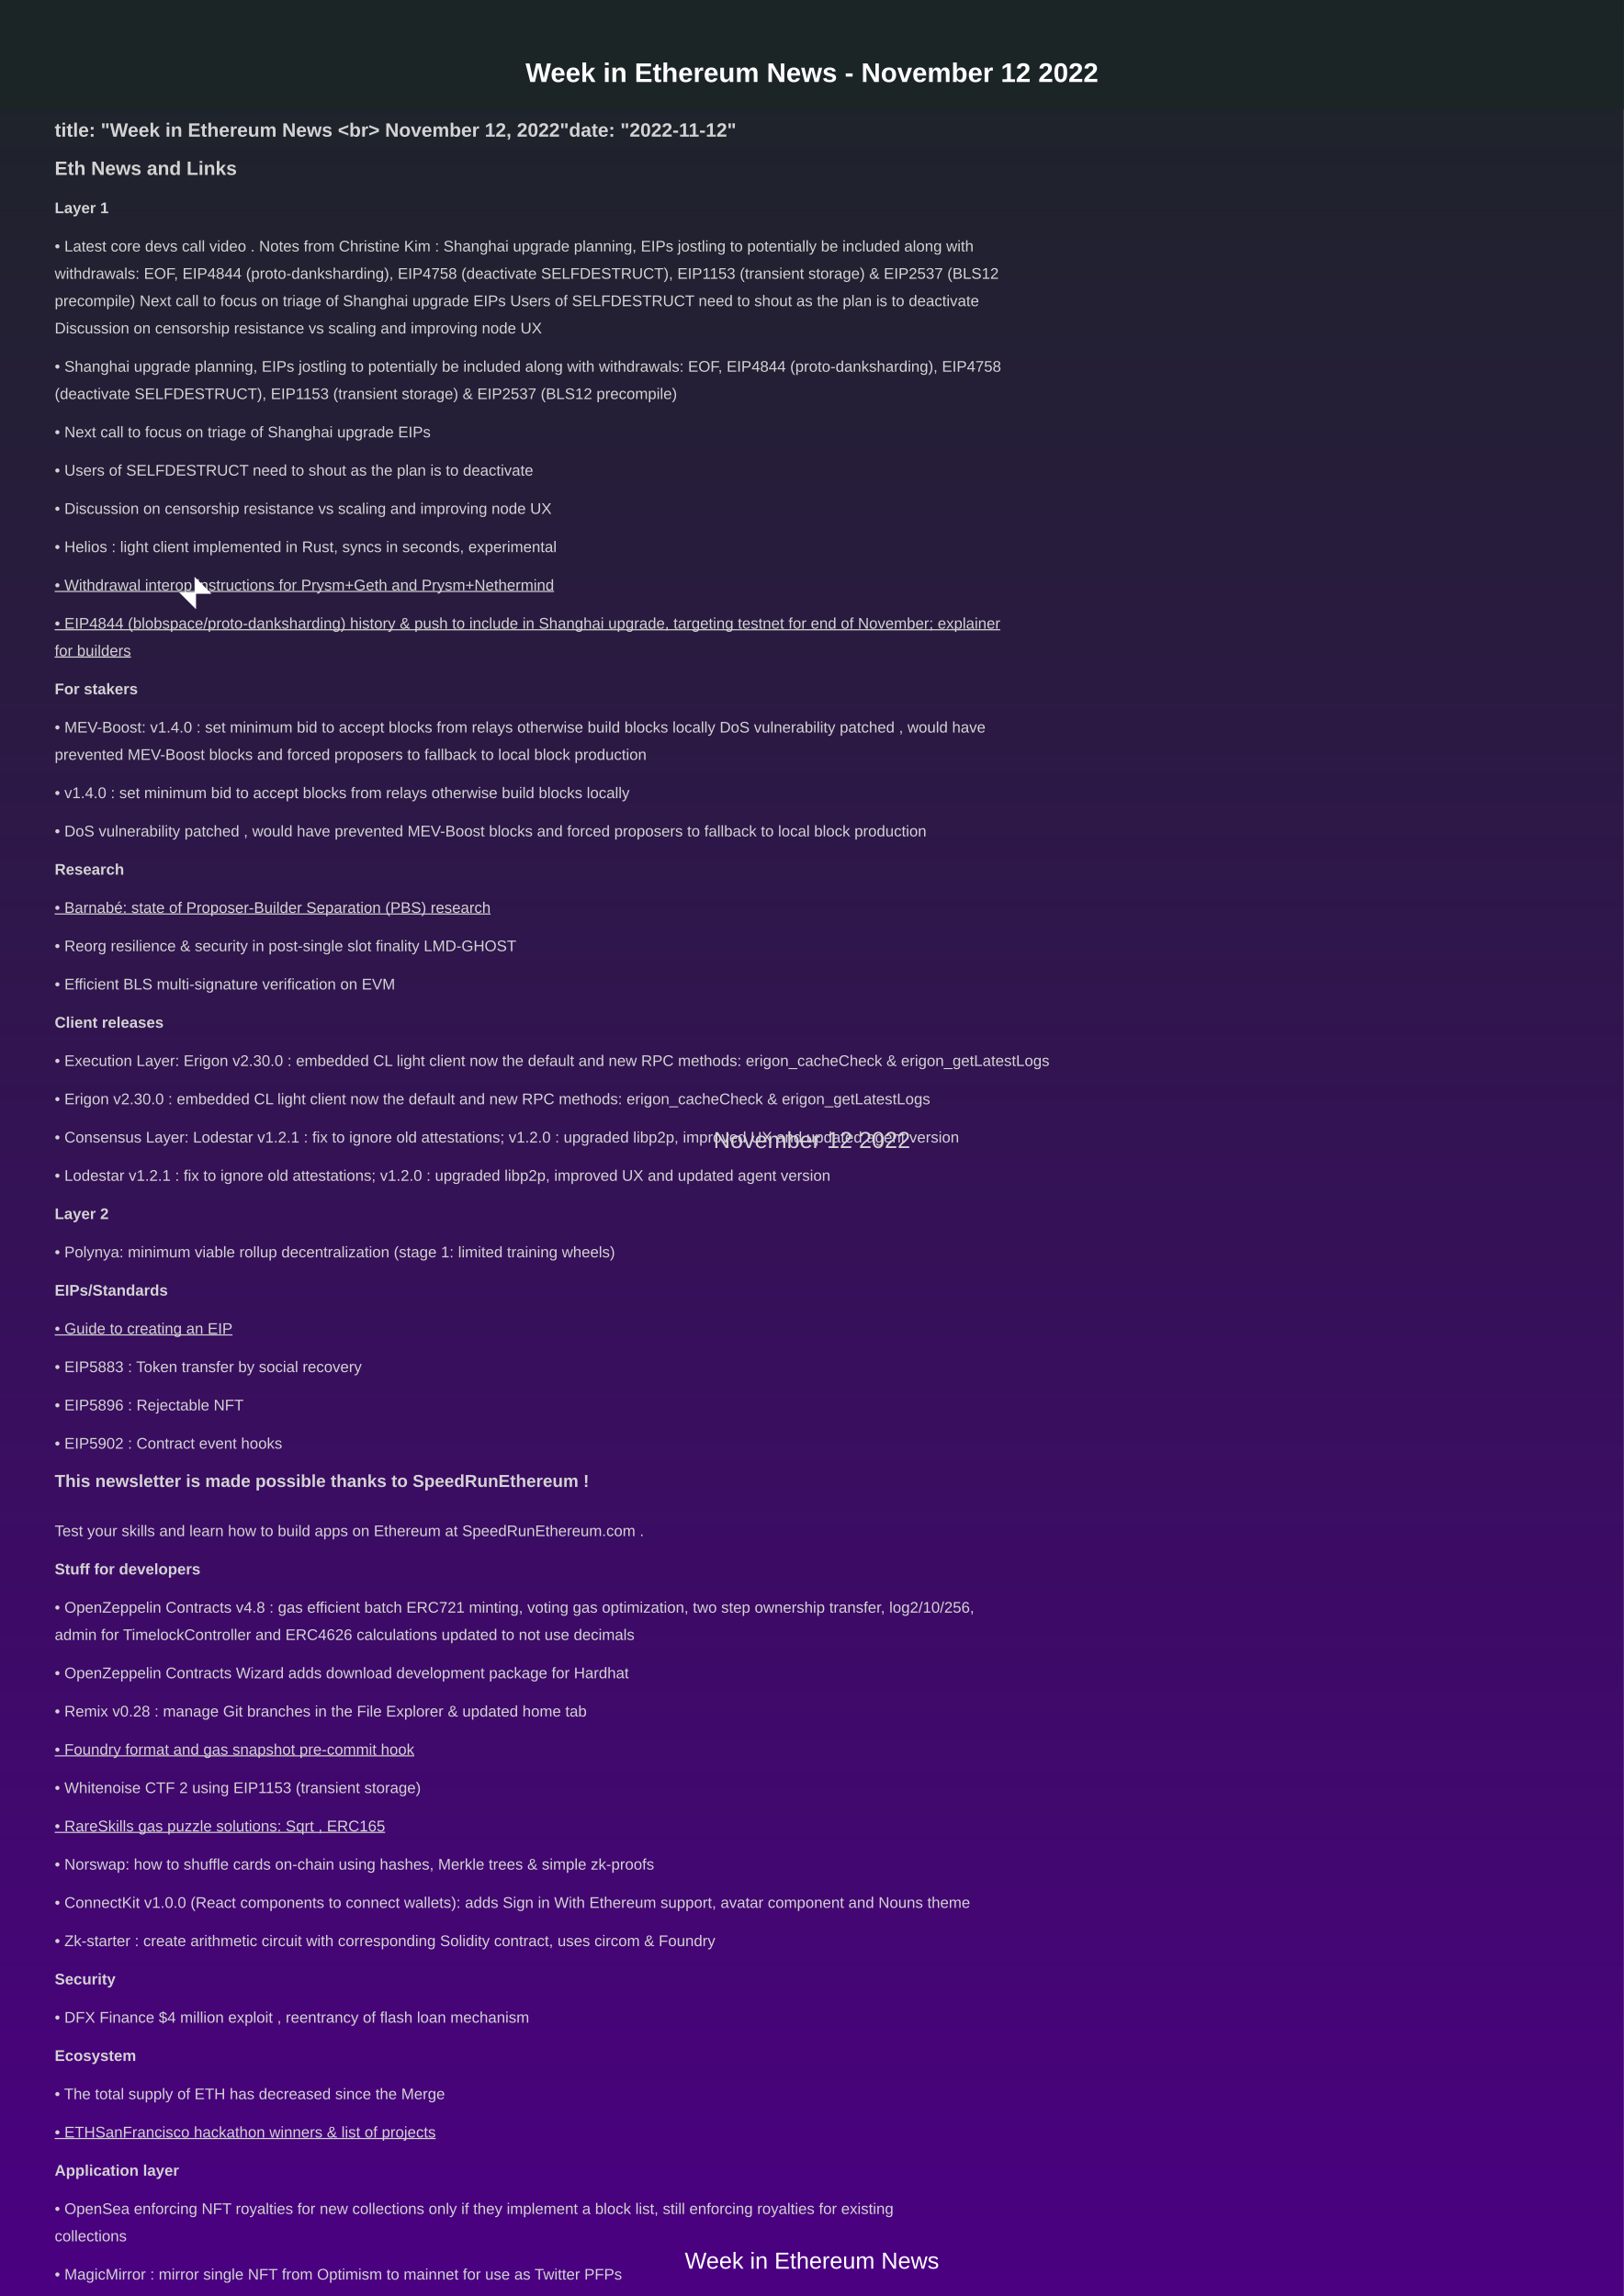
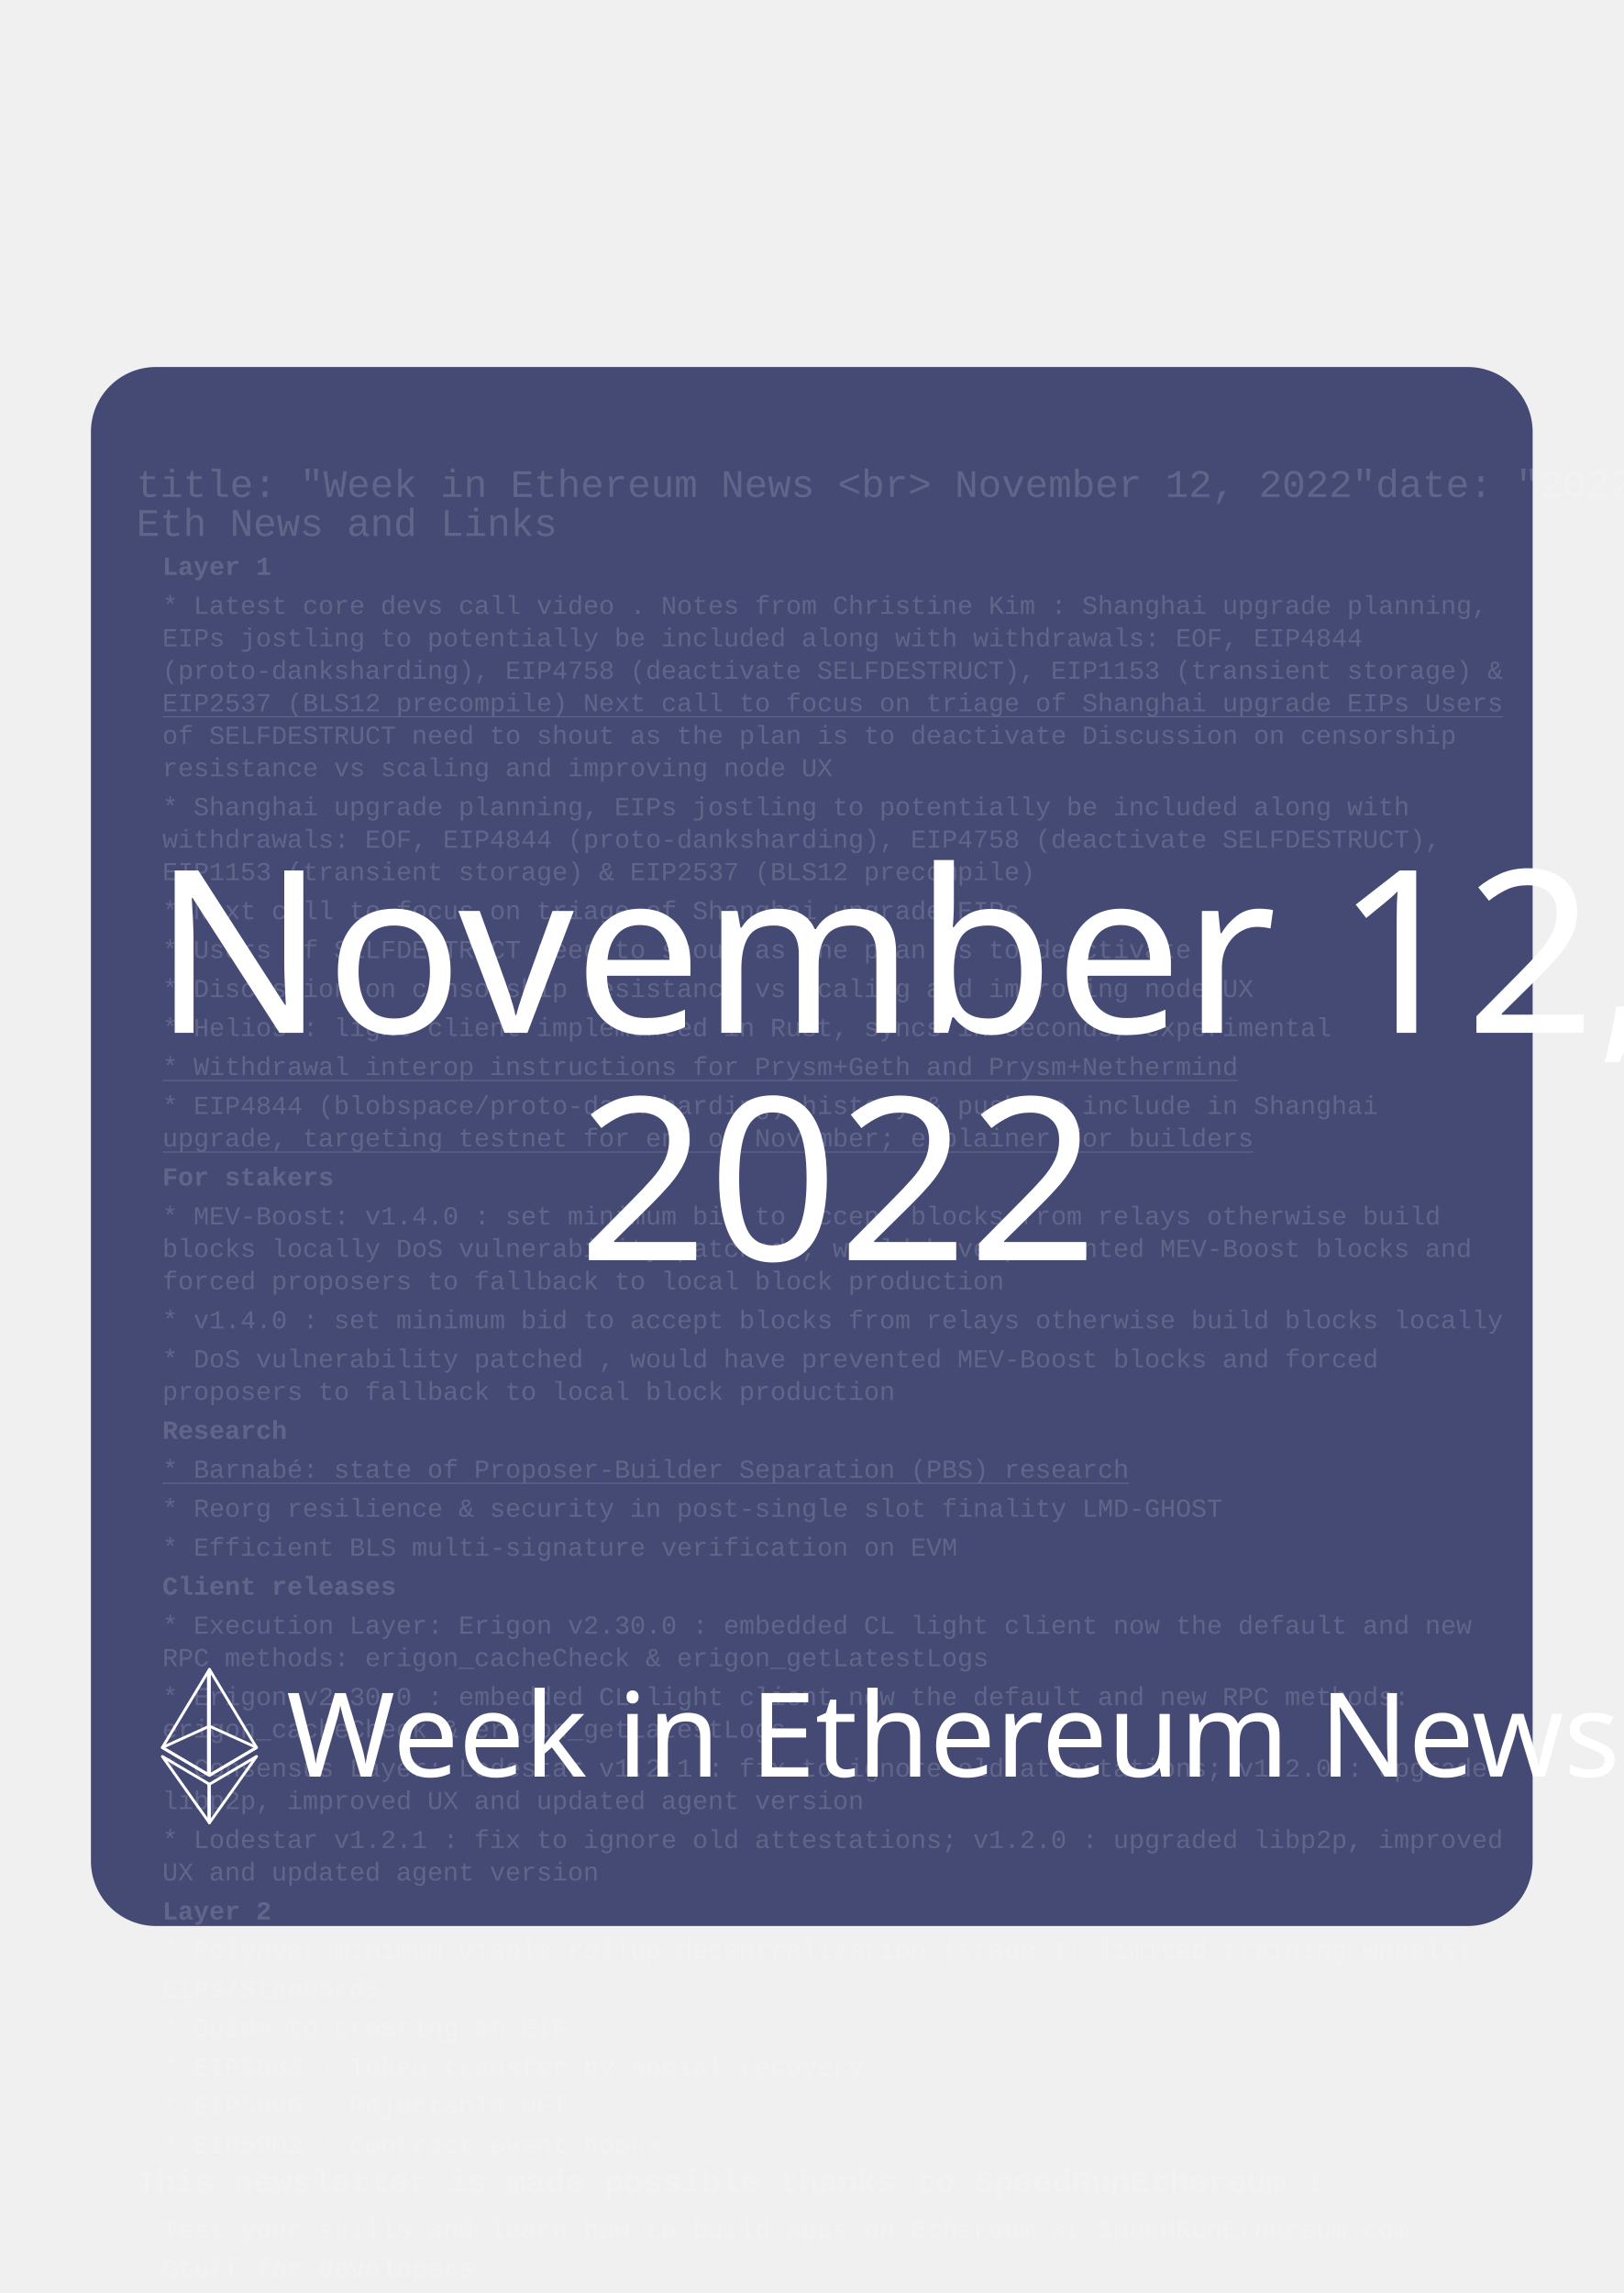
- <svg xmlns="http://www.w3.org/2000/svg" width="297mm" height="420mm">
-   <defs>
-     <linearGradient id="bgGradient" x1="0%" y1="0%" x2="0%" y2="100%">
-       <stop offset="0%" style="stop-color:#1c2526;stop-opacity:1" />
-       <stop offset="100%" style="stop-color:#4b0082;stop-opacity:1" />
-     </linearGradient>
-   </defs>
-   <rect width="100%" height="100%" fill="url(#bgGradient)" />
-   <rect x="0" y="0" width="100%" height="20mm" fill="#1c2526" />
-   <text x="50%" y="15mm" font-size="14pt" text-anchor="middle" font-family="Arial" fill="#ffffff" font-weight="bold">Week in Ethereum News - November 12 2022</text>
-   <text x="50%" y="210mm" font-size="12pt" text-anchor="middle" font-family="Arial" fill="#d3d3d3">November 12 2022</text>
-   <text x="10mm" y="25mm" font-size="10pt" font-family="Arial" fill="#d3d3d3" font-weight="bold" text-decoration="none">title: "Week in Ethereum News &lt;br&gt; November 12, 2022"
+ <svg xmlns="http://www.w3.org/2000/svg" id="week-in-ethereum-news" width="500" height="706" viewBox="0 0 500 500" fill="none">
+   <rect x="28" y="10" width="444" height="480" rx="20" fill="#454A75" />
+   <text x="42" y="50" font-size="12px" font-family="Courier New" fill="#ffffff" opacity="0.15" font-weight="normal" text-decoration="none">title: "Week in Ethereum News &lt;br&gt; November 12, 2022"
date: "2022-11-12"</text>
-   <text x="10mm" y="32mm" font-size="10pt" font-family="Arial" fill="#d3d3d3" font-weight="bold" text-decoration="none">Eth News and Links</text>
-   <text x="10mm" y="39mm" font-size="8pt" font-family="Arial" fill="#d3d3d3" font-weight="bold" text-decoration="none">Layer 1</text>
-   <text x="10mm" y="46mm" font-size="8pt" font-family="Arial" fill="#d3d3d3" font-weight="normal" text-decoration="none">• Latest core devs call video . Notes from Christine Kim : Shanghai upgrade planning, EIPs jostling to potentially be included along with</text>
-   <text x="10mm" y="51mm" font-size="8pt" font-family="Arial" fill="#d3d3d3" font-weight="normal" text-decoration="none">withdrawals: EOF, EIP4844 (proto-danksharding), EIP4758 (deactivate SELFDESTRUCT), EIP1153 (transient storage) &amp; EIP2537 (BLS12</text>
-   <text x="10mm" y="56mm" font-size="8pt" font-family="Arial" fill="#d3d3d3" font-weight="normal" text-decoration="none">precompile) Next call to focus on triage of Shanghai upgrade EIPs Users of SELFDESTRUCT need to shout as the plan is to deactivate</text>
-   <text x="10mm" y="61mm" font-size="8pt" font-family="Arial" fill="#d3d3d3" font-weight="normal" text-decoration="none">Discussion on censorship resistance vs scaling and improving node UX</text>
-   <text x="10mm" y="68mm" font-size="8pt" font-family="Arial" fill="#d3d3d3" font-weight="normal" text-decoration="none">• Shanghai upgrade planning, EIPs jostling to potentially be included along with withdrawals: EOF, EIP4844 (proto-danksharding), EIP4758</text>
-   <text x="10mm" y="73mm" font-size="8pt" font-family="Arial" fill="#d3d3d3" font-weight="normal" text-decoration="none">(deactivate SELFDESTRUCT), EIP1153 (transient storage) &amp; EIP2537 (BLS12 precompile)</text>
-   <text x="10mm" y="80mm" font-size="8pt" font-family="Arial" fill="#d3d3d3" font-weight="normal" text-decoration="none">• Next call to focus on triage of Shanghai upgrade EIPs</text>
-   <text x="10mm" y="87mm" font-size="8pt" font-family="Arial" fill="#d3d3d3" font-weight="normal" text-decoration="none">• Users of SELFDESTRUCT need to shout as the plan is to deactivate</text>
-   <text x="10mm" y="94mm" font-size="8pt" font-family="Arial" fill="#d3d3d3" font-weight="normal" text-decoration="none">• Discussion on censorship resistance vs scaling and improving node UX</text>
-   <text x="10mm" y="101mm" font-size="8pt" font-family="Arial" fill="#d3d3d3" font-weight="normal" text-decoration="none">• Helios : light client implemented in Rust, syncs in seconds, experimental</text>
-   <text x="10mm" y="108mm" font-size="8pt" font-family="Arial" fill="#d3d3d3" font-weight="normal" text-decoration="underline">• Withdrawal interop instructions for Prysm+Geth and Prysm+Nethermind</text>
-   <text x="10mm" y="115mm" font-size="8pt" font-family="Arial" fill="#d3d3d3" font-weight="normal" text-decoration="underline">• EIP4844 (blobspace/proto-danksharding) history &amp; push to include in Shanghai upgrade, targeting testnet for end of November; explainer</text>
-   <text x="10mm" y="120mm" font-size="8pt" font-family="Arial" fill="#d3d3d3" font-weight="normal" text-decoration="underline">for builders</text>
-   <text x="10mm" y="127mm" font-size="8pt" font-family="Arial" fill="#d3d3d3" font-weight="bold" text-decoration="none">For stakers</text>
-   <text x="10mm" y="134mm" font-size="8pt" font-family="Arial" fill="#d3d3d3" font-weight="normal" text-decoration="none">• MEV-Boost: v1.4.0 : set minimum bid to accept blocks from relays otherwise build blocks locally DoS vulnerability patched , would have</text>
-   <text x="10mm" y="139mm" font-size="8pt" font-family="Arial" fill="#d3d3d3" font-weight="normal" text-decoration="none">prevented MEV-Boost blocks and forced proposers to fallback to local block production</text>
-   <text x="10mm" y="146mm" font-size="8pt" font-family="Arial" fill="#d3d3d3" font-weight="normal" text-decoration="none">• v1.4.0 : set minimum bid to accept blocks from relays otherwise build blocks locally</text>
-   <text x="10mm" y="153mm" font-size="8pt" font-family="Arial" fill="#d3d3d3" font-weight="normal" text-decoration="none">• DoS vulnerability patched , would have prevented MEV-Boost blocks and forced proposers to fallback to local block production</text>
-   <text x="10mm" y="160mm" font-size="8pt" font-family="Arial" fill="#d3d3d3" font-weight="bold" text-decoration="none">Research</text>
-   <text x="10mm" y="167mm" font-size="8pt" font-family="Arial" fill="#d3d3d3" font-weight="normal" text-decoration="underline">• Barnabé: state of Proposer-Builder Separation (PBS) research</text>
-   <text x="10mm" y="174mm" font-size="8pt" font-family="Arial" fill="#d3d3d3" font-weight="normal" text-decoration="none">• Reorg resilience &amp; security in post-single slot finality LMD-GHOST</text>
-   <text x="10mm" y="181mm" font-size="8pt" font-family="Arial" fill="#d3d3d3" font-weight="normal" text-decoration="none">• Efficient BLS multi-signature verification on EVM</text>
-   <text x="10mm" y="188mm" font-size="8pt" font-family="Arial" fill="#d3d3d3" font-weight="bold" text-decoration="none">Client releases</text>
-   <text x="10mm" y="195mm" font-size="8pt" font-family="Arial" fill="#d3d3d3" font-weight="normal" text-decoration="none">• Execution Layer: Erigon v2.30.0 : embedded CL light client now the default and new RPC methods: erigon_cacheCheck &amp; erigon_getLatestLogs</text>
-   <text x="10mm" y="202mm" font-size="8pt" font-family="Arial" fill="#d3d3d3" font-weight="normal" text-decoration="none">• Erigon v2.30.0 : embedded CL light client now the default and new RPC methods: erigon_cacheCheck &amp; erigon_getLatestLogs</text>
-   <text x="10mm" y="209mm" font-size="8pt" font-family="Arial" fill="#d3d3d3" font-weight="normal" text-decoration="none">• Consensus Layer: Lodestar v1.2.1 : fix to ignore old attestations; v1.2.0 : upgraded libp2p, improved UX and updated agent version</text>
-   <text x="10mm" y="216mm" font-size="8pt" font-family="Arial" fill="#d3d3d3" font-weight="normal" text-decoration="none">• Lodestar v1.2.1 : fix to ignore old attestations; v1.2.0 : upgraded libp2p, improved UX and updated agent version</text>
-   <text x="10mm" y="223mm" font-size="8pt" font-family="Arial" fill="#d3d3d3" font-weight="bold" text-decoration="none">Layer 2</text>
-   <text x="10mm" y="230mm" font-size="8pt" font-family="Arial" fill="#d3d3d3" font-weight="normal" text-decoration="none">• Polynya: minimum viable rollup decentralization (stage 1: limited training wheels)</text>
-   <text x="10mm" y="237mm" font-size="8pt" font-family="Arial" fill="#d3d3d3" font-weight="bold" text-decoration="none">EIPs/Standards</text>
-   <text x="10mm" y="244mm" font-size="8pt" font-family="Arial" fill="#d3d3d3" font-weight="normal" text-decoration="underline">• Guide to creating an EIP</text>
-   <text x="10mm" y="251mm" font-size="8pt" font-family="Arial" fill="#d3d3d3" font-weight="normal" text-decoration="none">• EIP5883 : Token transfer by social recovery</text>
-   <text x="10mm" y="258mm" font-size="8pt" font-family="Arial" fill="#d3d3d3" font-weight="normal" text-decoration="none">• EIP5896 : Rejectable NFT</text>
-   <text x="10mm" y="265mm" font-size="8pt" font-family="Arial" fill="#d3d3d3" font-weight="normal" text-decoration="none">• EIP5902 : Contract event hooks</text>
-   <text x="10mm" y="272mm" font-size="9pt" font-family="Arial" fill="#d3d3d3" font-weight="bold" text-decoration="none">This newsletter is made possible thanks to SpeedRunEthereum !</text>
-   <text x="10mm" y="281mm" font-size="8pt" font-family="Arial" fill="#d3d3d3" font-weight="normal" text-decoration="none">Test your skills and learn how to build apps on Ethereum at SpeedRunEthereum.com .</text>
-   <text x="10mm" y="288mm" font-size="8pt" font-family="Arial" fill="#d3d3d3" font-weight="bold" text-decoration="none">Stuff for developers</text>
-   <text x="10mm" y="295mm" font-size="8pt" font-family="Arial" fill="#d3d3d3" font-weight="normal" text-decoration="none">• OpenZeppelin Contracts v4.8 : gas efficient batch ERC721 minting, voting gas optimization, two step ownership transfer, log2/10/256,</text>
-   <text x="10mm" y="300mm" font-size="8pt" font-family="Arial" fill="#d3d3d3" font-weight="normal" text-decoration="none">admin for TimelockController and ERC4626 calculations updated to not use decimals</text>
-   <text x="10mm" y="307mm" font-size="8pt" font-family="Arial" fill="#d3d3d3" font-weight="normal" text-decoration="none">• OpenZeppelin Contracts Wizard adds download development package for Hardhat</text>
-   <text x="10mm" y="314mm" font-size="8pt" font-family="Arial" fill="#d3d3d3" font-weight="normal" text-decoration="none">• Remix v0.28 : manage Git branches in the File Explorer &amp; updated home tab</text>
-   <text x="10mm" y="321mm" font-size="8pt" font-family="Arial" fill="#d3d3d3" font-weight="normal" text-decoration="underline">• Foundry format and gas snapshot pre-commit hook</text>
-   <text x="10mm" y="328mm" font-size="8pt" font-family="Arial" fill="#d3d3d3" font-weight="normal" text-decoration="none">• Whitenoise CTF 2 using EIP1153 (transient storage)</text>
-   <text x="10mm" y="335mm" font-size="8pt" font-family="Arial" fill="#d3d3d3" font-weight="normal" text-decoration="underline">• RareSkills gas puzzle solutions: Sqrt , ERC165</text>
-   <text x="10mm" y="342mm" font-size="8pt" font-family="Arial" fill="#d3d3d3" font-weight="normal" text-decoration="none">• Norswap: how to shuffle cards on-chain using hashes, Merkle trees &amp; simple zk-proofs</text>
-   <text x="10mm" y="349mm" font-size="8pt" font-family="Arial" fill="#d3d3d3" font-weight="normal" text-decoration="none">• ConnectKit v1.0.0 (React components to connect wallets): adds Sign in With Ethereum support, avatar component and Nouns theme</text>
-   <text x="10mm" y="356mm" font-size="8pt" font-family="Arial" fill="#d3d3d3" font-weight="normal" text-decoration="none">• Zk-starter : create arithmetic circuit with corresponding Solidity contract, uses circom &amp; Foundry</text>
-   <text x="10mm" y="363mm" font-size="8pt" font-family="Arial" fill="#d3d3d3" font-weight="bold" text-decoration="none">Security</text>
-   <text x="10mm" y="370mm" font-size="8pt" font-family="Arial" fill="#d3d3d3" font-weight="normal" text-decoration="none">• DFX Finance $4 million exploit , reentrancy of flash loan mechanism</text>
-   <text x="10mm" y="377mm" font-size="8pt" font-family="Arial" fill="#d3d3d3" font-weight="bold" text-decoration="none">Ecosystem</text>
-   <text x="10mm" y="384mm" font-size="8pt" font-family="Arial" fill="#d3d3d3" font-weight="normal" text-decoration="none">• The total supply of ETH has decreased since the Merge</text>
-   <text x="10mm" y="391mm" font-size="8pt" font-family="Arial" fill="#d3d3d3" font-weight="normal" text-decoration="underline">• ETHSanFrancisco hackathon winners &amp; list of projects</text>
-   <text x="10mm" y="398mm" font-size="8pt" font-family="Arial" fill="#d3d3d3" font-weight="bold" text-decoration="none">Application layer</text>
-   <text x="10mm" y="405mm" font-size="8pt" font-family="Arial" fill="#d3d3d3" font-weight="normal" text-decoration="none">• OpenSea enforcing NFT royalties for new collections only if they implement a block list, still enforcing royalties for existing</text>
-   <text x="10mm" y="410mm" font-size="8pt" font-family="Arial" fill="#d3d3d3" font-weight="normal" text-decoration="none">collections</text>
-   <text x="10mm" y="417mm" font-size="8pt" font-family="Arial" fill="#d3d3d3" font-weight="normal" text-decoration="none">• MagicMirror : mirror single NFT from Optimism to mainnet for use as Twitter PFPs</text>
-   <text x="10mm" y="424mm" font-size="8pt" font-family="Arial" fill="#d3d3d3" font-weight="normal" text-decoration="none">• ENS merch : baseball cap embroidered with ENS name</text>
-   <text x="10mm" y="431mm" font-size="9pt" font-family="Arial" fill="#d3d3d3" font-weight="bold" text-decoration="none">Job Listings</text>
-   <text x="10mm" y="438mm" font-size="8pt" font-family="Arial" fill="#d3d3d3" font-weight="normal" text-decoration="underline">• EF Robust Incentives Group seek a research scientist</text>
-   <text x="10mm" y="445mm" font-size="8pt" font-family="Arial" fill="#d3d3d3" font-weight="normal" text-decoration="none">• Avantgarde Finance seeking Full Stack Dev in Web3/DeFi to build on Enzyme</text>
-   <text x="10mm" y="452mm" font-size="8pt" font-family="Arial" fill="#d3d3d3" font-weight="normal" text-decoration="none">• Project Manager wanted by EF for organizational &amp; team support</text>
-   <text x="10mm" y="459mm" font-size="8pt" font-family="Arial" fill="#d3d3d3" font-weight="normal" text-decoration="underline">• EF are hiring a code integration tester</text>
-   <text x="10mm" y="466mm" font-size="8pt" font-family="Arial" fill="#d3d3d3" font-weight="normal" text-decoration="underline">Job listings: $600 for four issues (75 character limit), payable in ETH/DAI/USDC to abcoathup.eth on mainnet or Layer 2. Pay with one</text>
-   <text x="10mm" y="471mm" font-size="8pt" font-family="Arial" fill="#d3d3d3" font-weight="normal" text-decoration="none">click using 3cities.  Questions? abcoathup at-gmail</text>
-   <text x="10mm" y="478mm" font-size="8pt" font-family="Arial" fill="#d3d3d3" font-weight="bold" text-decoration="none">Regulation/business/tokens</text>
-   <text x="10mm" y="485mm" font-size="8pt" font-family="Arial" fill="#d3d3d3" font-weight="normal" text-decoration="underline">• FTX blows up: Rekt gives the play-by-play on the FTX/Alameda implosion Bahamas Securities Commission freezes FTX assets [PDF] filed for</text>
-   <text x="10mm" y="490mm" font-size="8pt" font-family="Arial" fill="#d3d3d3" font-weight="normal" text-decoration="none">bankruptcy &amp; SBF resigns BlockFi pauses withdrawals</text>
-   <text x="10mm" y="497mm" font-size="8pt" font-family="Arial" fill="#d3d3d3" font-weight="normal" text-decoration="underline">• Rekt gives the play-by-play on the FTX/Alameda implosion</text>
-   <text x="10mm" y="504mm" font-size="8pt" font-family="Arial" fill="#d3d3d3" font-weight="normal" text-decoration="none">• Bahamas Securities Commission freezes FTX assets [PDF]</text>
-   <text x="10mm" y="511mm" font-size="8pt" font-family="Arial" fill="#d3d3d3" font-weight="normal" text-decoration="none">• filed for bankruptcy &amp; SBF resigns</text>
-   <text x="10mm" y="518mm" font-size="8pt" font-family="Arial" fill="#d3d3d3" font-weight="normal" text-decoration="none">• BlockFi pauses withdrawals</text>
-   <text x="10mm" y="525mm" font-size="8pt" font-family="Arial" fill="#d3d3d3" font-weight="normal" text-decoration="none">• OFAC recategorized Tornado Cash as banned and adds testnet contracts to banned list</text>
-   <text x="10mm" y="532mm" font-size="8pt" font-family="Arial" fill="#d3d3d3" font-weight="normal" text-decoration="none">• SEC wins summary judgment against LBRY for not registering their token sale as a security offering</text>
-   <text x="10mm" y="539mm" font-size="8pt" font-family="Arial" fill="#d3d3d3" font-weight="normal" text-decoration="none">• US seek to seize 50k BTC hacked from Silk Road in 2012</text>
-   <text x="10mm" y="546mm" font-size="8pt" font-family="Arial" fill="#d3d3d3" font-weight="normal" text-decoration="none">• Auctioning off the reward paid to token holders for voting can increase robustness against governance attacks</text>
-   <text x="10mm" y="553mm" font-size="8pt" font-family="Arial" fill="#d3d3d3" font-weight="bold" text-decoration="none">General</text>
-   <text x="10mm" y="560mm" font-size="8pt" font-family="Arial" fill="#d3d3d3" font-weight="normal" text-decoration="underline">• Taylor Monahan: get your assets off exchanges and onto your own keys</text>
-   <text x="10mm" y="567mm" font-size="8pt" font-family="Arial" fill="#d3d3d3" font-weight="normal" text-decoration="none">• David Mihal’s CryptoFlows : visualization of flow of value between chains</text>
-   <text x="10mm" y="574mm" font-size="8pt" font-family="Arial" fill="#d3d3d3" font-weight="normal" text-decoration="none">• Checking univariate identities in linear time</text>
-   <text x="10mm" y="581mm" font-size="8pt" font-family="Arial" fill="#d3d3d3" font-weight="normal" text-decoration="none">• Baloo : protocol for lookup tables, linear on the amount of lookups &amp; independent of table size</text>
-   <text x="10mm" y="588mm" font-size="8pt" font-family="Arial" fill="#d3d3d3" font-weight="normal" text-decoration="none">Follow @WeekinEthNews to find out what the most clicked links are. Follow @abcoathup and @evan_van_ness to get most of the week’s news in</text>
-   <text x="10mm" y="593mm" font-size="8pt" font-family="Arial" fill="#d3d3d3" font-weight="normal" text-decoration="none">real time.</text>
-   <text x="10mm" y="600mm" font-size="8pt" font-family="Arial" fill="#d3d3d3" font-weight="normal" text-decoration="underline">Permalink for this week’s issue: https://weekinethereumnews.com/week-in-ethereum-news-november-12-2022</text>
-   <text x="10mm" y="607mm" font-size="10pt" font-family="Arial" fill="#d3d3d3" font-weight="bold" text-decoration="none">Upcoming Dates of Note</text>
-   <text x="10mm" y="614mm" font-size="8pt" font-family="Arial" fill="#d3d3d3" font-weight="normal" text-decoration="none">(new/changes in bold )</text>
-   <text x="10mm" y="621mm" font-size="8pt" font-family="Arial" fill="#d3d3d3" font-weight="bold" text-decoration="none">• Nov 18 – 0xPARC PARC Squad application deadline</text>
-   <text x="10mm" y="628mm" font-size="8pt" font-family="Arial" fill="#d3d3d3" font-weight="normal" text-decoration="none">• Nov 20 – Clr.fund LatAm round ends</text>
-   <text x="10mm" y="635mm" font-size="8pt" font-family="Arial" fill="#d3d3d3" font-weight="normal" text-decoration="underline">• Nov 25-27 – ETH Vietnam</text>
-   <text x="10mm" y="642mm" font-size="8pt" font-family="Arial" fill="#d3d3d3" font-weight="normal" text-decoration="none">• Dec 1 – Columbia cryptoeconomics workshop (New York)</text>
-   <text x="10mm" y="649mm" font-size="8pt" font-family="Arial" fill="#d3d3d3" font-weight="normal" text-decoration="none">• Dec 2-4 – ETHIndia (ETH Global)</text>
-   <text x="10mm" y="656mm" font-size="8pt" font-family="Arial" fill="#d3d3d3" font-weight="normal" text-decoration="none">• Dec 5 – EF Layer 2 grants deadline</text>
-   <text x="10mm" y="663mm" font-size="8pt" font-family="Arial" fill="#d3d3d3" font-weight="normal" text-decoration="underline">• Mar 2-5 – ETHDenver</text>
-   <text x="10mm" y="670mm" font-size="8pt" font-family="Arial" fill="#d3d3d3" font-weight="normal" text-decoration="none">Sign up to receive this newsletter weekly</text>
-   <g transform="translate(135, 400) scale(0.5)">
-     <polygon points="0,0 20,20 -20,20 0,40" fill="#ffffff" stroke="#ffffff" stroke-width="2" />
-   </g>
-   <text x="50%" y="415mm" font-size="12pt" text-anchor="middle" font-family="Arial" fill="#ffffff">Week in Ethereum News</text>
+   <text x="42" y="62" font-size="12px" font-family="Courier New" fill="#ffffff" opacity="0.15" font-weight="normal" text-decoration="none">Eth News and Links</text>
+   <text x="50" y="74" font-size="8px" font-family="Courier New" fill="#ffffff" opacity="0.15" font-weight="bold" text-decoration="none">Layer 1</text>
+   <text x="50" y="86" font-size="8px" font-family="Courier New" fill="#ffffff" opacity="0.15" font-weight="normal" text-decoration="none">* Latest core devs call video . Notes from Christine Kim : Shanghai upgrade planning,</text>
+   <text x="50" y="96" font-size="8px" font-family="Courier New" fill="#ffffff" opacity="0.15" font-weight="normal" text-decoration="none">EIPs jostling to potentially be included along with withdrawals: EOF, EIP4844</text>
+   <text x="50" y="106" font-size="8px" font-family="Courier New" fill="#ffffff" opacity="0.15" font-weight="normal" text-decoration="none">(proto-danksharding), EIP4758 (deactivate SELFDESTRUCT), EIP1153 (transient storage) &amp;</text>
+   <text x="50" y="116" font-size="8px" font-family="Courier New" fill="#ffffff" opacity="0.15" font-weight="normal" text-decoration="underline">EIP2537 (BLS12 precompile) Next call to focus on triage of Shanghai upgrade EIPs Users</text>
+   <text x="50" y="126" font-size="8px" font-family="Courier New" fill="#ffffff" opacity="0.15" font-weight="normal" text-decoration="none">of SELFDESTRUCT need to shout as the plan is to deactivate Discussion on censorship</text>
+   <text x="50" y="136" font-size="8px" font-family="Courier New" fill="#ffffff" opacity="0.15" font-weight="normal" text-decoration="none">resistance vs scaling and improving node UX</text>
+   <text x="50" y="148" font-size="8px" font-family="Courier New" fill="#ffffff" opacity="0.15" font-weight="normal" text-decoration="none">* Shanghai upgrade planning, EIPs jostling to potentially be included along with</text>
+   <text x="50" y="158" font-size="8px" font-family="Courier New" fill="#ffffff" opacity="0.15" font-weight="normal" text-decoration="none">withdrawals: EOF, EIP4844 (proto-danksharding), EIP4758 (deactivate SELFDESTRUCT),</text>
+   <text x="50" y="168" font-size="8px" font-family="Courier New" fill="#ffffff" opacity="0.15" font-weight="normal" text-decoration="none">EIP1153 (transient storage) &amp; EIP2537 (BLS12 precompile)</text>
+   <text x="50" y="180" font-size="8px" font-family="Courier New" fill="#ffffff" opacity="0.15" font-weight="normal" text-decoration="none">* Next call to focus on triage of Shanghai upgrade EIPs</text>
+   <text x="50" y="192" font-size="8px" font-family="Courier New" fill="#ffffff" opacity="0.15" font-weight="normal" text-decoration="none">* Users of SELFDESTRUCT need to shout as the plan is to deactivate</text>
+   <text x="50" y="204" font-size="8px" font-family="Courier New" fill="#ffffff" opacity="0.15" font-weight="normal" text-decoration="none">* Discussion on censorship resistance vs scaling and improving node UX</text>
+   <text x="50" y="216" font-size="8px" font-family="Courier New" fill="#ffffff" opacity="0.15" font-weight="normal" text-decoration="none">* Helios : light client implemented in Rust, syncs in seconds, experimental</text>
+   <text x="50" y="228" font-size="8px" font-family="Courier New" fill="#ffffff" opacity="0.15" font-weight="normal" text-decoration="underline">* Withdrawal interop instructions for Prysm+Geth and Prysm+Nethermind</text>
+   <text x="50" y="240" font-size="8px" font-family="Courier New" fill="#ffffff" opacity="0.15" font-weight="normal" text-decoration="none">* EIP4844 (blobspace/proto-danksharding) history &amp; push to include in Shanghai</text>
+   <text x="50" y="250" font-size="8px" font-family="Courier New" fill="#ffffff" opacity="0.15" font-weight="normal" text-decoration="underline">upgrade, targeting testnet for end of November; explainer for builders</text>
+   <text x="50" y="262" font-size="8px" font-family="Courier New" fill="#ffffff" opacity="0.15" font-weight="bold" text-decoration="none">For stakers</text>
+   <text x="50" y="274" font-size="8px" font-family="Courier New" fill="#ffffff" opacity="0.15" font-weight="normal" text-decoration="none">* MEV-Boost: v1.4.0 : set minimum bid to accept blocks from relays otherwise build</text>
+   <text x="50" y="284" font-size="8px" font-family="Courier New" fill="#ffffff" opacity="0.15" font-weight="normal" text-decoration="none">blocks locally DoS vulnerability patched , would have prevented MEV-Boost blocks and</text>
+   <text x="50" y="294" font-size="8px" font-family="Courier New" fill="#ffffff" opacity="0.15" font-weight="normal" text-decoration="none">forced proposers to fallback to local block production</text>
+   <text x="50" y="306" font-size="8px" font-family="Courier New" fill="#ffffff" opacity="0.15" font-weight="normal" text-decoration="none">* v1.4.0 : set minimum bid to accept blocks from relays otherwise build blocks locally</text>
+   <text x="50" y="318" font-size="8px" font-family="Courier New" fill="#ffffff" opacity="0.15" font-weight="normal" text-decoration="none">* DoS vulnerability patched , would have prevented MEV-Boost blocks and forced</text>
+   <text x="50" y="328" font-size="8px" font-family="Courier New" fill="#ffffff" opacity="0.15" font-weight="normal" text-decoration="none">proposers to fallback to local block production</text>
+   <text x="50" y="340" font-size="8px" font-family="Courier New" fill="#ffffff" opacity="0.15" font-weight="bold" text-decoration="none">Research</text>
+   <text x="50" y="352" font-size="8px" font-family="Courier New" fill="#ffffff" opacity="0.15" font-weight="normal" text-decoration="underline">* Barnabé: state of Proposer-Builder Separation (PBS) research</text>
+   <text x="50" y="364" font-size="8px" font-family="Courier New" fill="#ffffff" opacity="0.15" font-weight="normal" text-decoration="none">* Reorg resilience &amp; security in post-single slot finality LMD-GHOST</text>
+   <text x="50" y="376" font-size="8px" font-family="Courier New" fill="#ffffff" opacity="0.15" font-weight="normal" text-decoration="none">* Efficient BLS multi-signature verification on EVM</text>
+   <text x="50" y="388" font-size="8px" font-family="Courier New" fill="#ffffff" opacity="0.15" font-weight="bold" text-decoration="none">Client releases</text>
+   <text x="50" y="400" font-size="8px" font-family="Courier New" fill="#ffffff" opacity="0.15" font-weight="normal" text-decoration="none">* Execution Layer: Erigon v2.30.0 : embedded CL light client now the default and new</text>
+   <text x="50" y="410" font-size="8px" font-family="Courier New" fill="#ffffff" opacity="0.15" font-weight="normal" text-decoration="none">RPC methods: erigon_cacheCheck &amp; erigon_getLatestLogs</text>
+   <text x="50" y="422" font-size="8px" font-family="Courier New" fill="#ffffff" opacity="0.15" font-weight="normal" text-decoration="none">* Erigon v2.30.0 : embedded CL light client now the default and new RPC methods:</text>
+   <text x="50" y="432" font-size="8px" font-family="Courier New" fill="#ffffff" opacity="0.15" font-weight="normal" text-decoration="none">erigon_cacheCheck &amp; erigon_getLatestLogs</text>
+   <text x="50" y="444" font-size="8px" font-family="Courier New" fill="#ffffff" opacity="0.15" font-weight="normal" text-decoration="none">* Consensus Layer: Lodestar v1.2.1 : fix to ignore old attestations; v1.2.0 : upgraded</text>
+   <text x="50" y="454" font-size="8px" font-family="Courier New" fill="#ffffff" opacity="0.15" font-weight="normal" text-decoration="none">libp2p, improved UX and updated agent version</text>
+   <text x="50" y="466" font-size="8px" font-family="Courier New" fill="#ffffff" opacity="0.15" font-weight="normal" text-decoration="none">* Lodestar v1.2.1 : fix to ignore old attestations; v1.2.0 : upgraded libp2p, improved</text>
+   <text x="50" y="476" font-size="8px" font-family="Courier New" fill="#ffffff" opacity="0.15" font-weight="normal" text-decoration="none">UX and updated agent version</text>
+   <text x="50" y="488" font-size="8px" font-family="Courier New" fill="#ffffff" opacity="0.15" font-weight="bold" text-decoration="none">Layer 2</text>
+   <text x="50" y="500" font-size="8px" font-family="Courier New" fill="#ffffff" opacity="0.15" font-weight="normal" text-decoration="none">* Polynya: minimum viable rollup decentralization (stage 1: limited training wheels)</text>
+   <text x="50" y="512" font-size="8px" font-family="Courier New" fill="#ffffff" opacity="0.15" font-weight="bold" text-decoration="none">EIPs/Standards</text>
+   <text x="50" y="524" font-size="8px" font-family="Courier New" fill="#ffffff" opacity="0.15" font-weight="normal" text-decoration="underline">* Guide to creating an EIP</text>
+   <text x="50" y="536" font-size="8px" font-family="Courier New" fill="#ffffff" opacity="0.15" font-weight="normal" text-decoration="none">* EIP5883 : Token transfer by social recovery</text>
+   <text x="50" y="548" font-size="8px" font-family="Courier New" fill="#ffffff" opacity="0.15" font-weight="normal" text-decoration="none">* EIP5896 : Rejectable NFT</text>
+   <text x="50" y="560" font-size="8px" font-family="Courier New" fill="#ffffff" opacity="0.15" font-weight="normal" text-decoration="none">* EIP5902 : Contract event hooks</text>
+   <text x="42" y="572" font-size="10px" font-family="Courier New" fill="#ffffff" opacity="0.15" font-weight="bold" text-decoration="none">This newsletter is made possible thanks to SpeedRunEthereum !</text>
+   <text x="50" y="586" font-size="8px" font-family="Courier New" fill="#ffffff" opacity="0.15" font-weight="normal" text-decoration="none">Test your skills and learn how to build apps on Ethereum at SpeedRunEthereum.com .</text>
+   <text x="50" y="598" font-size="8px" font-family="Courier New" fill="#ffffff" opacity="0.15" font-weight="bold" text-decoration="none">Stuff for developers</text>
+   <text x="50" y="610" font-size="8px" font-family="Courier New" fill="#ffffff" opacity="0.15" font-weight="normal" text-decoration="none">* OpenZeppelin Contracts v4.8 : gas efficient batch ERC721 minting, voting gas</text>
+   <text x="50" y="620" font-size="8px" font-family="Courier New" fill="#ffffff" opacity="0.15" font-weight="normal" text-decoration="none">optimization, two step ownership transfer, log2/10/256, admin for TimelockController</text>
+   <text x="50" y="630" font-size="8px" font-family="Courier New" fill="#ffffff" opacity="0.15" font-weight="normal" text-decoration="none">and ERC4626 calculations updated to not use decimals</text>
+   <text x="50" y="642" font-size="8px" font-family="Courier New" fill="#ffffff" opacity="0.15" font-weight="normal" text-decoration="none">* OpenZeppelin Contracts Wizard adds download development package for Hardhat</text>
+   <text x="50" y="654" font-size="8px" font-family="Courier New" fill="#ffffff" opacity="0.15" font-weight="normal" text-decoration="none">* Remix v0.28 : manage Git branches in the File Explorer &amp; updated home tab</text>
+   <text x="50" y="666" font-size="8px" font-family="Courier New" fill="#ffffff" opacity="0.15" font-weight="normal" text-decoration="underline">* Foundry format and gas snapshot pre-commit hook</text>
+   <text x="50" y="678" font-size="8px" font-family="Courier New" fill="#ffffff" opacity="0.15" font-weight="normal" text-decoration="none">* Whitenoise CTF 2 using EIP1153 (transient storage)</text>
+   <text x="50" y="690" font-size="8px" font-family="Courier New" fill="#ffffff" opacity="0.15" font-weight="normal" text-decoration="underline">* RareSkills gas puzzle solutions: Sqrt , ERC165</text>
+   <text x="50" y="702" font-size="8px" font-family="Courier New" fill="#ffffff" opacity="0.15" font-weight="normal" text-decoration="none">* Norswap: how to shuffle cards on-chain using hashes, Merkle trees &amp; simple zk-proofs</text>
+   <text x="50" y="714" font-size="8px" font-family="Courier New" fill="#ffffff" opacity="0.15" font-weight="normal" text-decoration="none">* ConnectKit v1.0.0 (React components to connect wallets): adds Sign in With Ethereum</text>
+   <text x="50" y="724" font-size="8px" font-family="Courier New" fill="#ffffff" opacity="0.15" font-weight="normal" text-decoration="none">support, avatar component and Nouns theme</text>
+   <text x="50" y="736" font-size="8px" font-family="Courier New" fill="#ffffff" opacity="0.15" font-weight="normal" text-decoration="none">* Zk-starter : create arithmetic circuit with corresponding Solidity contract, uses</text>
+   <text x="50" y="746" font-size="8px" font-family="Courier New" fill="#ffffff" opacity="0.15" font-weight="normal" text-decoration="none">circom &amp; Foundry</text>
+   <text x="50" y="758" font-size="8px" font-family="Courier New" fill="#ffffff" opacity="0.15" font-weight="bold" text-decoration="none">Security</text>
+   <text x="50" y="770" font-size="8px" font-family="Courier New" fill="#ffffff" opacity="0.15" font-weight="normal" text-decoration="none">* DFX Finance $4 million exploit , reentrancy of flash loan mechanism</text>
+   <text x="50" y="782" font-size="8px" font-family="Courier New" fill="#ffffff" opacity="0.15" font-weight="bold" text-decoration="none">Ecosystem</text>
+   <text x="50" y="794" font-size="8px" font-family="Courier New" fill="#ffffff" opacity="0.15" font-weight="normal" text-decoration="none">* The total supply of ETH has decreased since the Merge</text>
+   <text x="50" y="806" font-size="8px" font-family="Courier New" fill="#ffffff" opacity="0.15" font-weight="normal" text-decoration="underline">* ETHSanFrancisco hackathon winners &amp; list of projects</text>
+   <text x="50" y="818" font-size="8px" font-family="Courier New" fill="#ffffff" opacity="0.15" font-weight="bold" text-decoration="none">Application layer</text>
+   <text x="50" y="830" font-size="8px" font-family="Courier New" fill="#ffffff" opacity="0.15" font-weight="normal" text-decoration="none">* OpenSea enforcing NFT royalties for new collections only if they implement a block</text>
+   <text x="50" y="840" font-size="8px" font-family="Courier New" fill="#ffffff" opacity="0.15" font-weight="normal" text-decoration="none">list, still enforcing royalties for existing collections</text>
+   <text x="50" y="852" font-size="8px" font-family="Courier New" fill="#ffffff" opacity="0.15" font-weight="normal" text-decoration="none">* MagicMirror : mirror single NFT from Optimism to mainnet for use as Twitter PFPs</text>
+   <text x="50" y="864" font-size="8px" font-family="Courier New" fill="#ffffff" opacity="0.15" font-weight="normal" text-decoration="none">* ENS merch : baseball cap embroidered with ENS name</text>
+   <text x="42" y="876" font-size="10px" font-family="Courier New" fill="#ffffff" opacity="0.15" font-weight="normal" text-decoration="none">Job Listings</text>
+   <text x="50" y="888" font-size="8px" font-family="Courier New" fill="#ffffff" opacity="0.15" font-weight="normal" text-decoration="underline">* EF Robust Incentives Group seek a research scientist</text>
+   <text x="50" y="900" font-size="8px" font-family="Courier New" fill="#ffffff" opacity="0.15" font-weight="normal" text-decoration="none">* Avantgarde Finance seeking Full Stack Dev in Web3/DeFi to build on Enzyme</text>
+   <text x="50" y="912" font-size="8px" font-family="Courier New" fill="#ffffff" opacity="0.15" font-weight="normal" text-decoration="none">* Project Manager wanted by EF for organizational &amp; team support</text>
+   <text x="50" y="924" font-size="8px" font-family="Courier New" fill="#ffffff" opacity="0.15" font-weight="normal" text-decoration="underline">* EF are hiring a code integration tester</text>
+   <text x="50" y="936" font-size="8px" font-family="Courier New" fill="#ffffff" opacity="0.15" font-weight="normal" text-decoration="none">Job listings: $600 for four issues (75 character limit), payable in ETH/DAI/USDC to</text>
+   <text x="50" y="946" font-size="8px" font-family="Courier New" fill="#ffffff" opacity="0.15" font-weight="normal" text-decoration="none">abcoathup.eth on mainnet or Layer 2. Pay with one click using 3cities.  Questions?</text>
+   <text x="50" y="956" font-size="8px" font-family="Courier New" fill="#ffffff" opacity="0.15" font-weight="normal" text-decoration="none">abcoathup at-gmail</text>
+   <text x="50" y="968" font-size="8px" font-family="Courier New" fill="#ffffff" opacity="0.15" font-weight="bold" text-decoration="none">Regulation/business/tokens</text>
+   <text x="50" y="980" font-size="8px" font-family="Courier New" fill="#ffffff" opacity="0.15" font-weight="normal" text-decoration="none">* FTX blows up: Rekt gives the play-by-play on the FTX/Alameda implosion Bahamas</text>
+   <text x="50" y="990" font-size="8px" font-family="Courier New" fill="#ffffff" opacity="0.15" font-weight="normal" text-decoration="underline">Securities Commission freezes FTX assets [PDF] filed for bankruptcy &amp; SBF resigns</text>
+   <text x="50" y="1000" font-size="8px" font-family="Courier New" fill="#ffffff" opacity="0.15" font-weight="normal" text-decoration="none">BlockFi pauses withdrawals</text>
+   <text x="50" y="1012" font-size="8px" font-family="Courier New" fill="#ffffff" opacity="0.15" font-weight="normal" text-decoration="underline">* Rekt gives the play-by-play on the FTX/Alameda implosion</text>
+   <text x="50" y="1024" font-size="8px" font-family="Courier New" fill="#ffffff" opacity="0.15" font-weight="normal" text-decoration="none">* Bahamas Securities Commission freezes FTX assets [PDF]</text>
+   <text x="50" y="1036" font-size="8px" font-family="Courier New" fill="#ffffff" opacity="0.15" font-weight="normal" text-decoration="none">* filed for bankruptcy &amp; SBF resigns</text>
+   <text x="50" y="1048" font-size="8px" font-family="Courier New" fill="#ffffff" opacity="0.15" font-weight="normal" text-decoration="none">* BlockFi pauses withdrawals</text>
+   <text x="50" y="1060" font-size="8px" font-family="Courier New" fill="#ffffff" opacity="0.15" font-weight="normal" text-decoration="none">* OFAC recategorized Tornado Cash as banned and adds testnet contracts to banned list</text>
+   <text x="50" y="1072" font-size="8px" font-family="Courier New" fill="#ffffff" opacity="0.15" font-weight="normal" text-decoration="none">* SEC wins summary judgment against LBRY for not registering their token sale as a</text>
+   <text x="50" y="1082" font-size="8px" font-family="Courier New" fill="#ffffff" opacity="0.15" font-weight="normal" text-decoration="none">security offering</text>
+   <text x="50" y="1094" font-size="8px" font-family="Courier New" fill="#ffffff" opacity="0.15" font-weight="normal" text-decoration="none">* US seek to seize 50k BTC hacked from Silk Road in 2012</text>
+   <text x="50" y="1106" font-size="8px" font-family="Courier New" fill="#ffffff" opacity="0.15" font-weight="normal" text-decoration="none">* Auctioning off the reward paid to token holders for voting can increase robustness</text>
+   <text x="50" y="1116" font-size="8px" font-family="Courier New" fill="#ffffff" opacity="0.15" font-weight="normal" text-decoration="none">against governance attacks</text>
+   <text x="50" y="1128" font-size="8px" font-family="Courier New" fill="#ffffff" opacity="0.15" font-weight="bold" text-decoration="none">General</text>
+   <text x="50" y="1140" font-size="8px" font-family="Courier New" fill="#ffffff" opacity="0.15" font-weight="normal" text-decoration="underline">* Taylor Monahan: get your assets off exchanges and onto your own keys</text>
+   <text x="50" y="1152" font-size="8px" font-family="Courier New" fill="#ffffff" opacity="0.15" font-weight="normal" text-decoration="none">* David Mihal’s CryptoFlows : visualization of flow of value between chains</text>
+   <text x="50" y="1164" font-size="8px" font-family="Courier New" fill="#ffffff" opacity="0.15" font-weight="normal" text-decoration="none">* Checking univariate identities in linear time</text>
+   <text x="50" y="1176" font-size="8px" font-family="Courier New" fill="#ffffff" opacity="0.15" font-weight="normal" text-decoration="none">* Baloo : protocol for lookup tables, linear on the amount of lookups &amp; independent of</text>
+   <text x="50" y="1186" font-size="8px" font-family="Courier New" fill="#ffffff" opacity="0.15" font-weight="normal" text-decoration="none">table size</text>
+   <text x="50" y="1198" font-size="8px" font-family="Courier New" fill="#ffffff" opacity="0.15" font-weight="normal" text-decoration="none">Follow @WeekinEthNews to find out what the most clicked links are. Follow @abcoathup</text>
+   <text x="50" y="1208" font-size="8px" font-family="Courier New" fill="#ffffff" opacity="0.15" font-weight="normal" text-decoration="none">and @evan_van_ness to get most of the week’s news in real time.</text>
+   <text x="50" y="1220" font-size="8px" font-family="Courier New" fill="#ffffff" opacity="0.15" font-weight="normal" text-decoration="underline">Permalink for this week’s issue:</text>
+   <text x="50" y="1230" font-size="8px" font-family="Courier New" fill="#ffffff" opacity="0.15" font-weight="normal" text-decoration="underline">https://weekinethereumnews.com/week-in-ethereum-news-november-12-2022</text>
+   <text x="42" y="1242" font-size="12px" font-family="Courier New" fill="#ffffff" opacity="0.15" font-weight="normal" text-decoration="none">Upcoming Dates of Note</text>
+   <text x="50" y="1254" font-size="8px" font-family="Courier New" fill="#ffffff" opacity="0.15" font-weight="normal" text-decoration="none">(new/changes in bold )</text>
+   <text x="50" y="1266" font-size="8px" font-family="Courier New" fill="#ffffff" opacity="0.15" font-weight="bold" text-decoration="none">* Nov 18 – 0xPARC PARC Squad application deadline</text>
+   <text x="50" y="1278" font-size="8px" font-family="Courier New" fill="#ffffff" opacity="0.15" font-weight="normal" text-decoration="none">* Nov 20 – Clr.fund LatAm round ends</text>
+   <text x="50" y="1290" font-size="8px" font-family="Courier New" fill="#ffffff" opacity="0.15" font-weight="normal" text-decoration="underline">* Nov 25-27 – ETH Vietnam</text>
+   <text x="50" y="1302" font-size="8px" font-family="Courier New" fill="#ffffff" opacity="0.15" font-weight="normal" text-decoration="none">* Dec 1 – Columbia cryptoeconomics workshop (New York)</text>
+   <text x="50" y="1314" font-size="8px" font-family="Courier New" fill="#ffffff" opacity="0.15" font-weight="normal" text-decoration="none">* Dec 2-4 – ETHIndia (ETH Global)</text>
+   <text x="50" y="1326" font-size="8px" font-family="Courier New" fill="#ffffff" opacity="0.15" font-weight="normal" text-decoration="none">* Dec 5 – EF Layer 2 grants deadline</text>
+   <text x="50" y="1338" font-size="8px" font-family="Courier New" fill="#ffffff" opacity="0.15" font-weight="normal" text-decoration="underline">* Mar 2-5 – ETHDenver</text>
+   <text x="50" y="1350" font-size="8px" font-family="Courier New" fill="#ffffff" opacity="0.15" font-weight="normal" text-decoration="none">Sign up to receive this newsletter weekly</text>
+   <text fill="#ffffff" font-family="Calibri" font-size="70" font-weight="300">
+     <tspan x="47.009" y="215">November 12,</tspan>
+     <tspan x="177.989" y="285">2022</tspan>
+   </text>
+   <path d="m64.496 411-.317 1.076v31.228l.317.316 14.495-8.568L64.496 411Z" stroke="#fff" stroke-width=".866" stroke-linecap="round" stroke-linejoin="round" />
+   <path d="M64.496 411 50 435.052l14.496 8.568V411Zm0 35.365-.179.218v11.124l.179.521L79 437.801l-14.504 8.564Z" stroke="#fff" stroke-width=".866" stroke-linecap="round" stroke-linejoin="round" />
+   <path d="M64.496 458.228v-11.863L50 437.801l14.496 20.427Zm0-14.608 14.495-8.568-14.495-6.589v15.157ZM50 435.052l14.496 8.568v-15.157L50 435.052Z" stroke="#fff" stroke-width=".866" stroke-linecap="round" stroke-linejoin="round" />
+   <text fill="#ffffff" font-family="Calibri" font-size="36" x="88.195" y="444">Week in Ethereum News</text>
+   <style>
+       .wienText {font-family: "Courier New"; fill: white; opacity: .15;}
+       .h2 {font-size: 12px;}
+       .h3 {font-size: 10px;}
+       .tiny {font-size: 8px;}
+       .link {text-decoration: underline;}
+     </style>
</svg>
